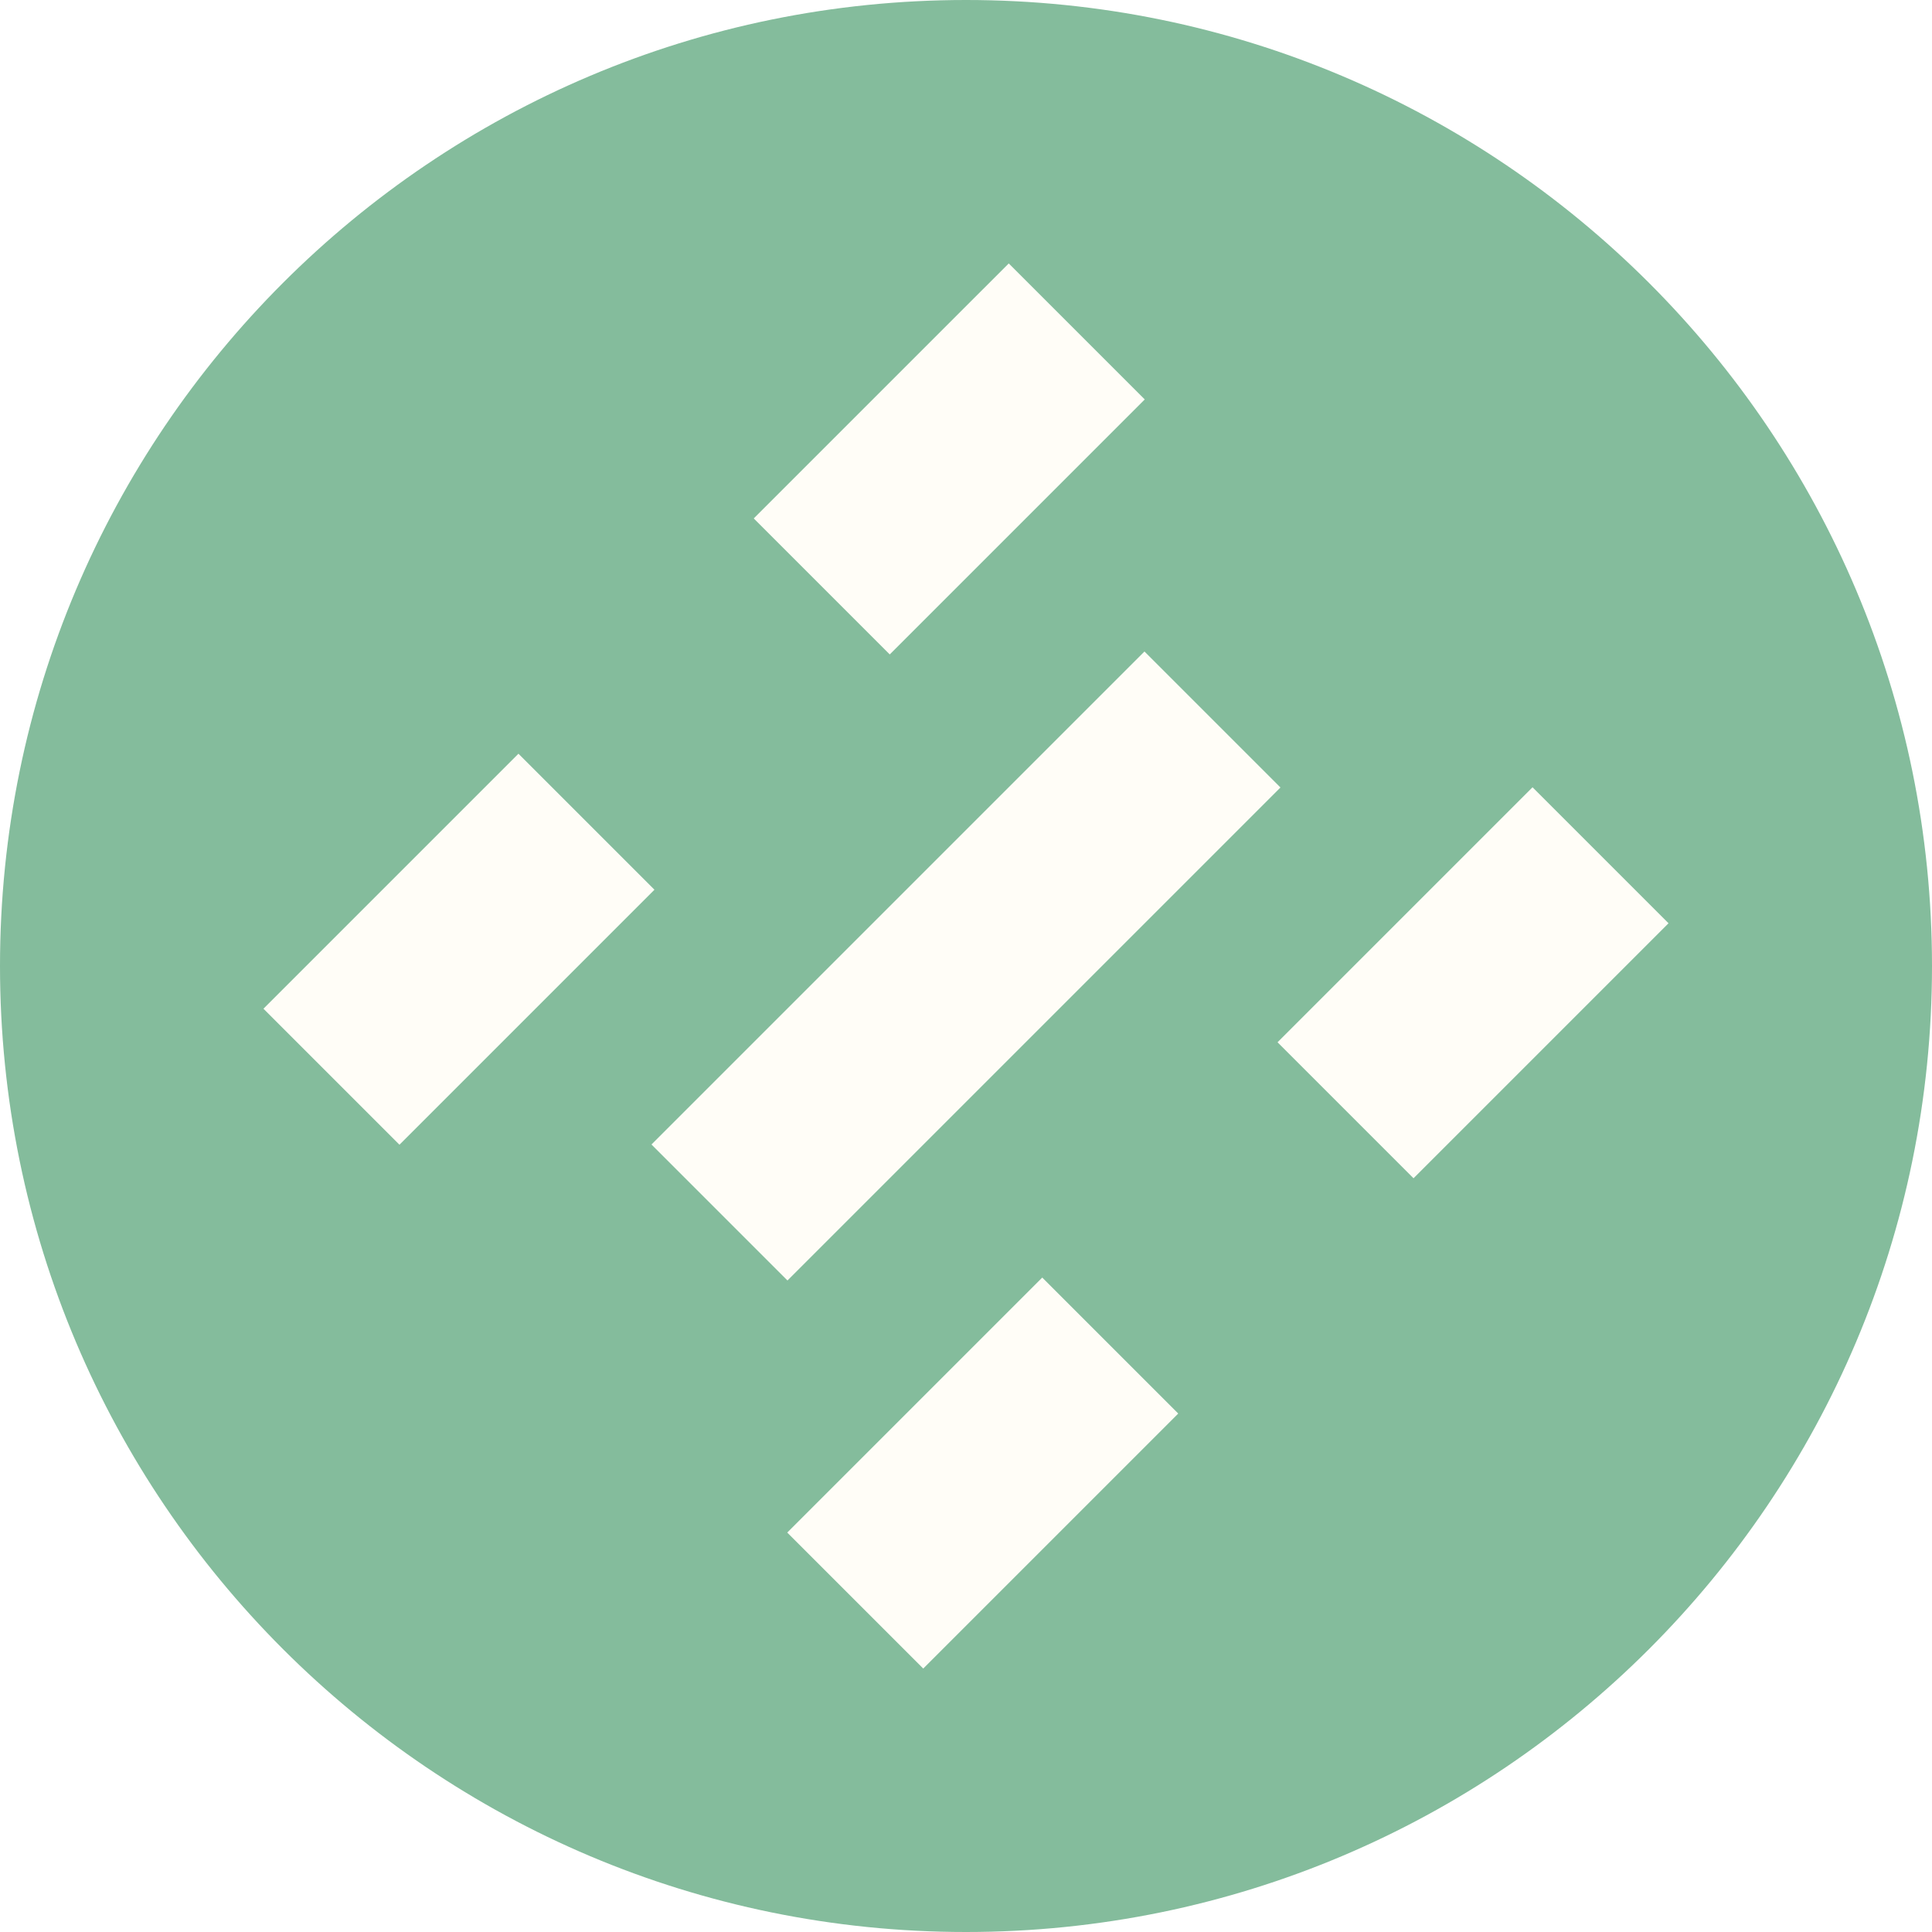
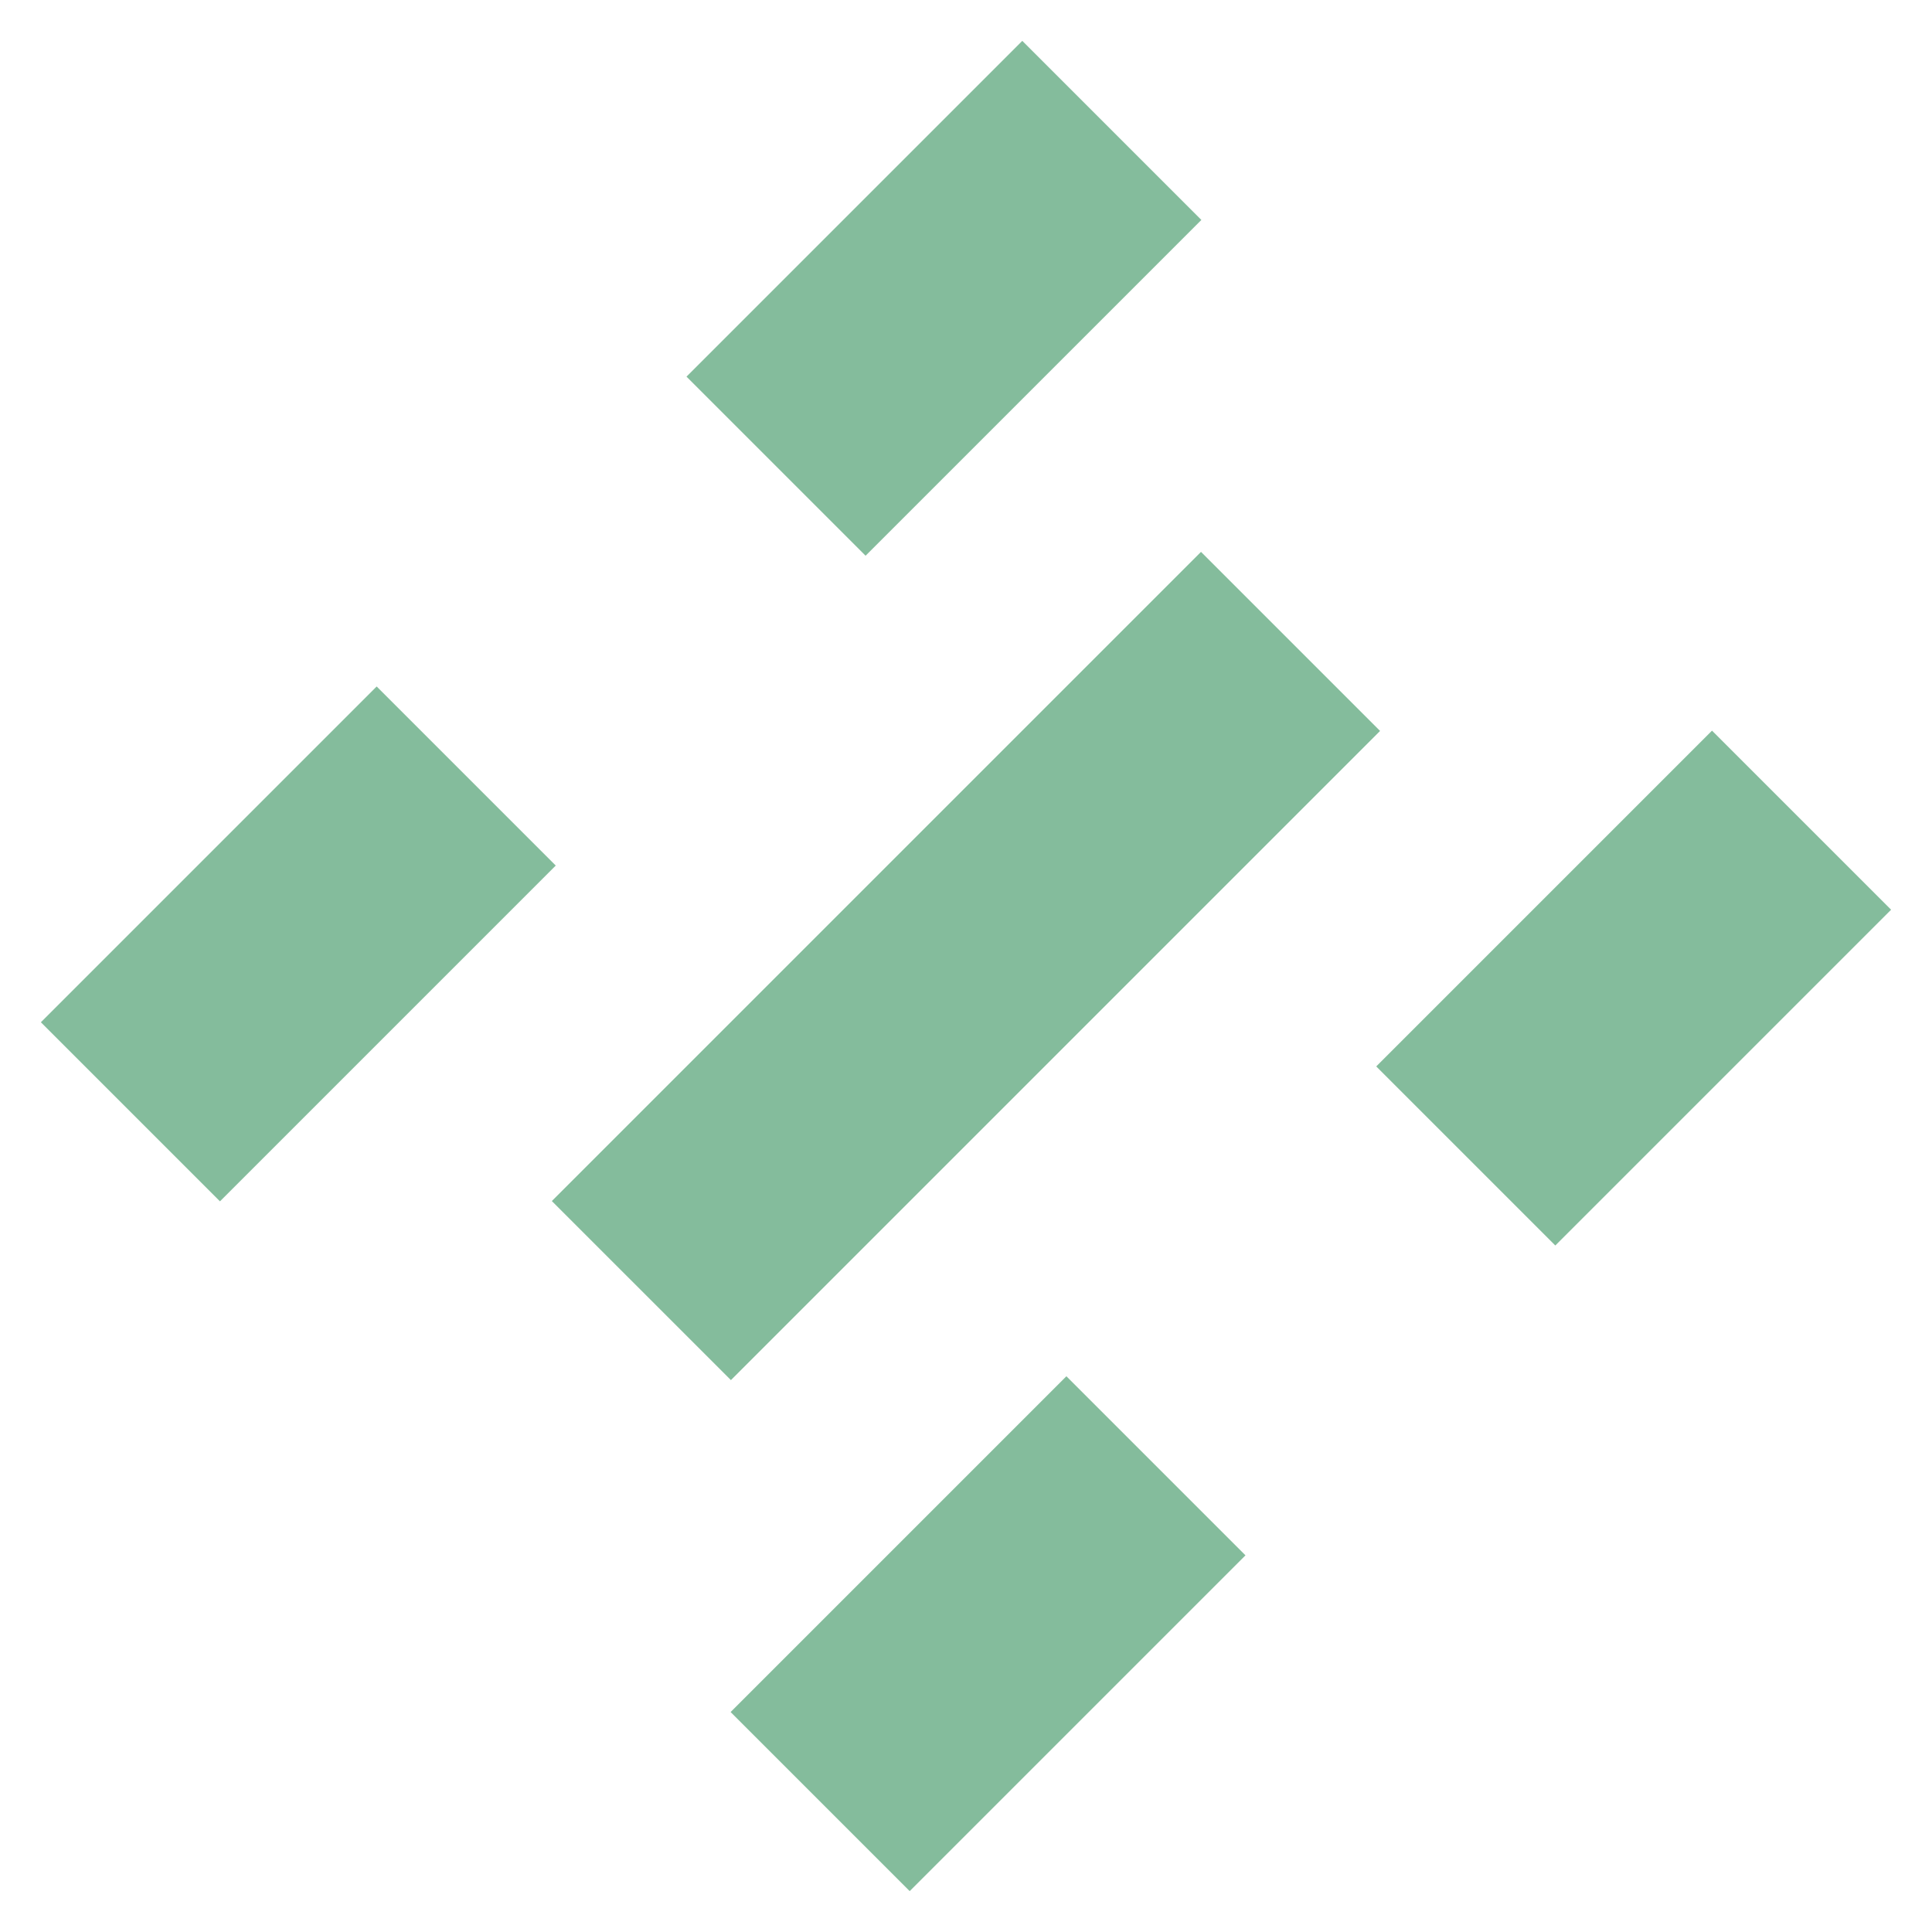
- <svg xmlns="http://www.w3.org/2000/svg" width="44" height="44" viewBox="0 0 44 44">
-   <g id="Grupo_44" data-name="Grupo 44" transform="translate(-35 -62)">
-     <circle id="Elipse_4" data-name="Elipse 4" cx="22" cy="22" r="22" transform="translate(35 62)" fill="#84bc9c" />
-     <g id="Grupo_14" data-name="Grupo 14" transform="translate(41 68)">
-       <rect id="Retângulo_26" data-name="Retângulo 26" width="8.213" height="4.38" transform="translate(11.166 5.807) rotate(-44.999)" fill="#fffdf7" stroke="rgba(0,0,0,0)" stroke-width="1" />
-       <rect id="Retângulo_27" data-name="Retângulo 27" width="8.213" height="4.38" transform="translate(23.095 17.737) rotate(-45)" fill="#fffdf7" stroke="rgba(0,0,0,0)" stroke-width="1" />
-       <rect id="Retângulo_28" data-name="Retângulo 28" width="8.213" height="4.38" transform="translate(0 16.973) rotate(-45)" fill="#fffdf7" stroke="rgba(0,0,0,0)" stroke-width="1" />
-       <rect id="Retângulo_29" data-name="Retângulo 29" width="8.213" height="4.38" transform="translate(11.929 28.903) rotate(-45)" fill="#fffdf7" stroke="rgba(0,0,0,0)" stroke-width="1" />
-       <rect id="Retângulo_30" data-name="Retângulo 30" width="15.878" height="4.38" transform="translate(8.837 20.065) rotate(-45)" fill="#fffdf7" stroke="rgba(0,0,0,0)" stroke-width="1" />
-     </g>
+ <svg xmlns="http://www.w3.org/2000/svg" width="33.414" height="33.414" viewBox="0 0 33.414 33.414">
+   <g id="Grupo_14" data-name="Grupo 14" transform="translate(0.707 0.707)">
+     <rect id="Retângulo_26" data-name="Retângulo 26" width="8.213" height="4.38" transform="translate(11.166 5.807) rotate(-44.999)" fill="#84bc9c" stroke="rgba(0,0,0,0)" stroke-width="1" />
+     <rect id="Retângulo_27" data-name="Retângulo 27" width="8.213" height="4.38" transform="translate(23.095 17.737) rotate(-45)" fill="#84bc9c" stroke="rgba(0,0,0,0)" stroke-width="1" />
+     <rect id="Retângulo_28" data-name="Retângulo 28" width="8.213" height="4.38" transform="translate(0 16.973) rotate(-45)" fill="#84bc9c" stroke="rgba(0,0,0,0)" stroke-width="1" />
+     <rect id="Retângulo_29" data-name="Retângulo 29" width="8.213" height="4.38" transform="translate(11.929 28.903) rotate(-45)" fill="#84bc9c" stroke="rgba(0,0,0,0)" stroke-width="1" />
+     <rect id="Retângulo_30" data-name="Retângulo 30" width="15.878" height="4.38" transform="translate(8.837 20.065) rotate(-45)" fill="#84bc9c" stroke="rgba(0,0,0,0)" stroke-width="1" />
  </g>
</svg>
